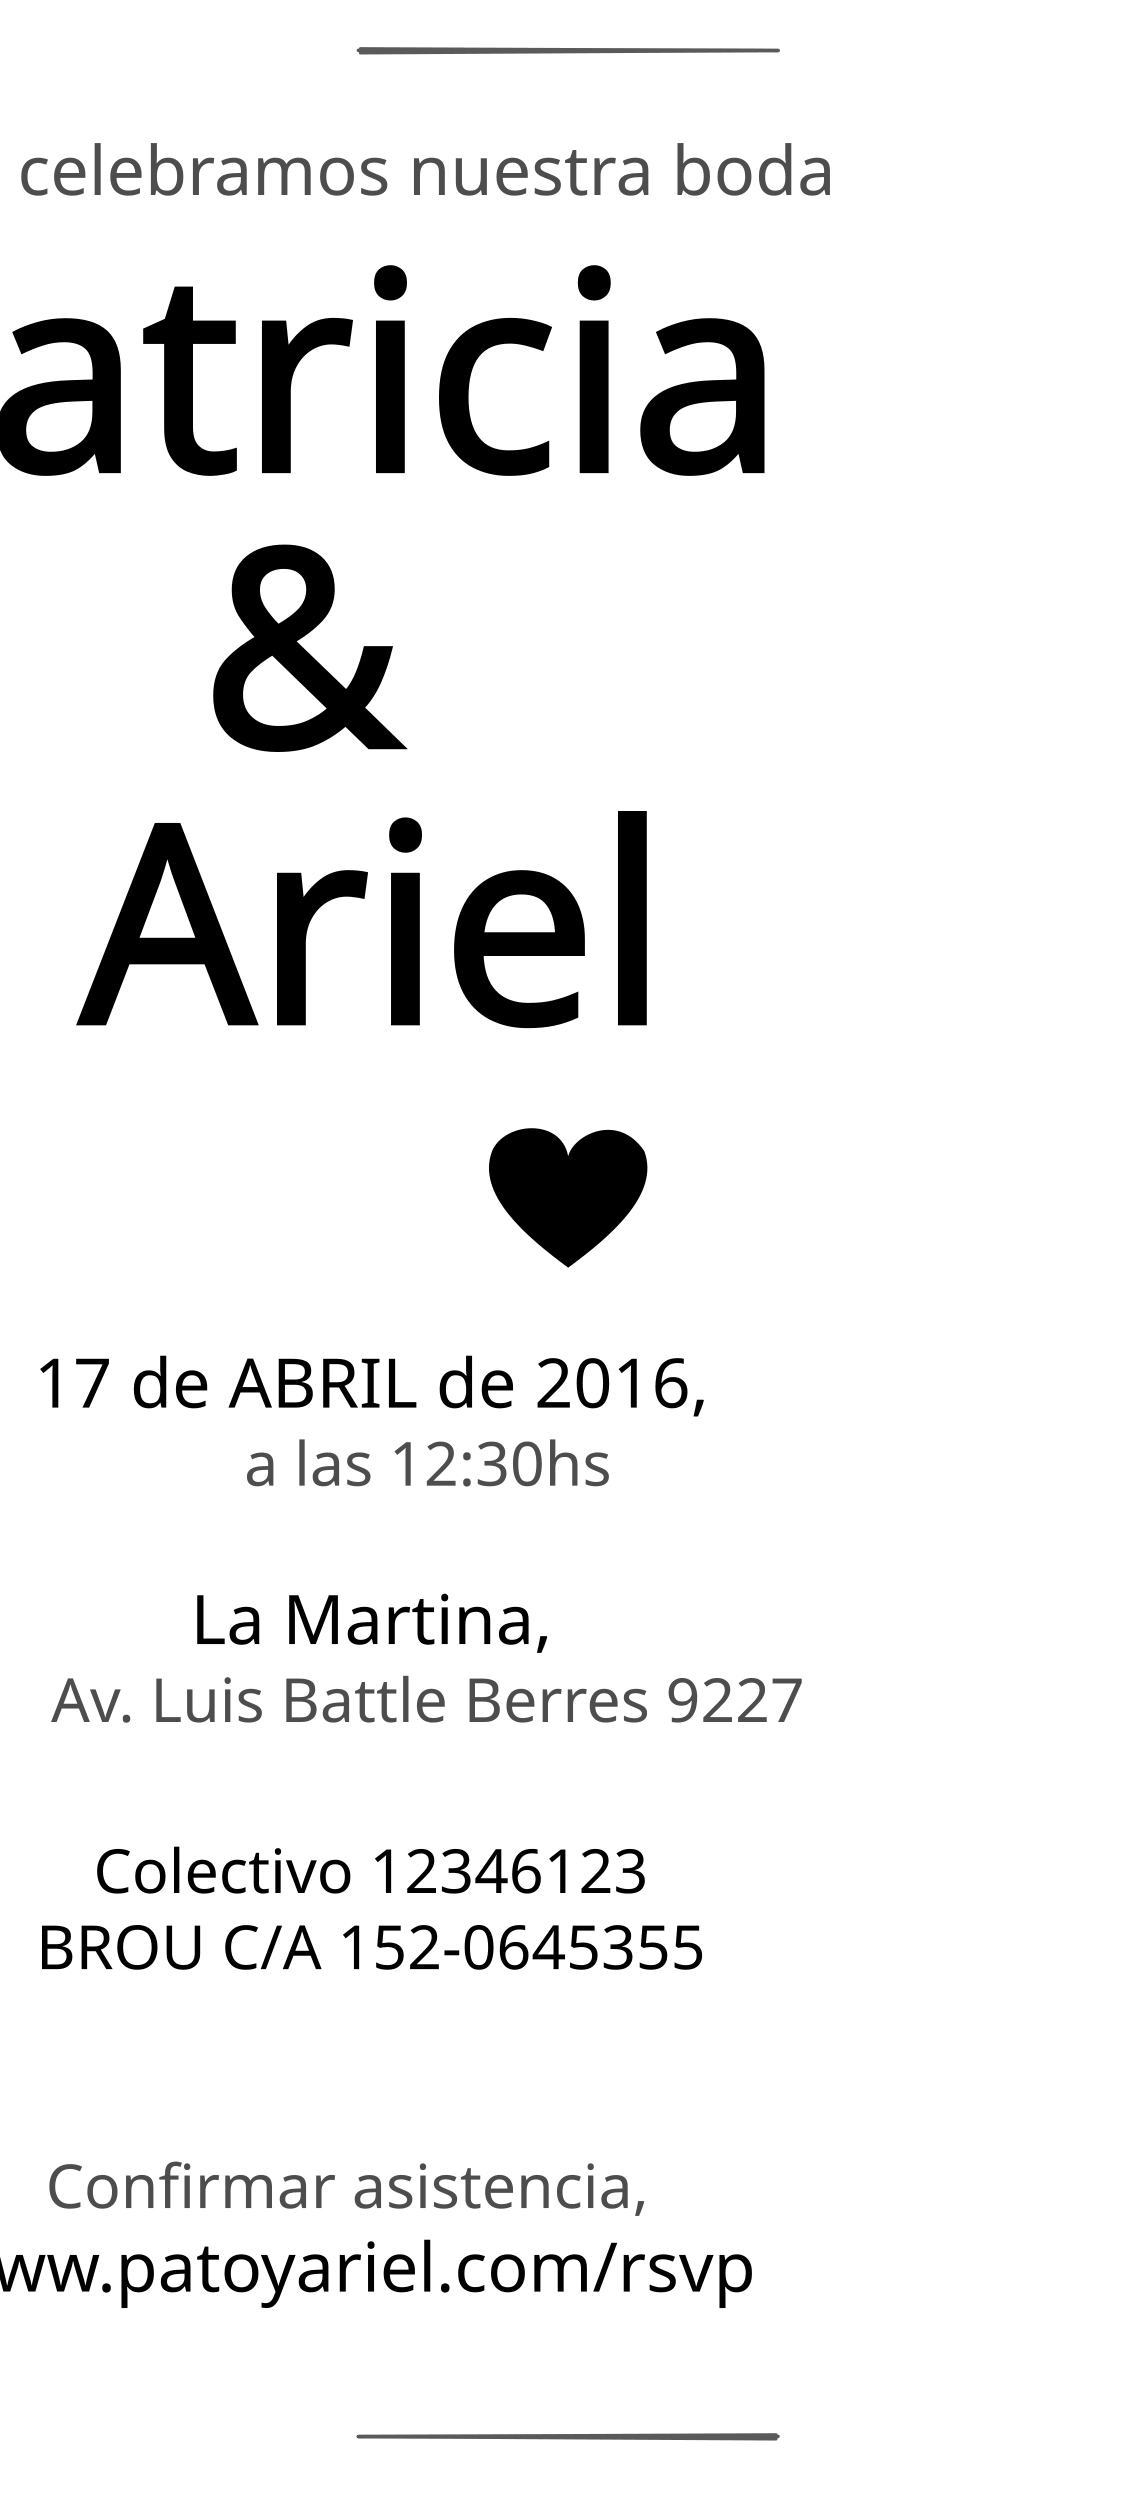
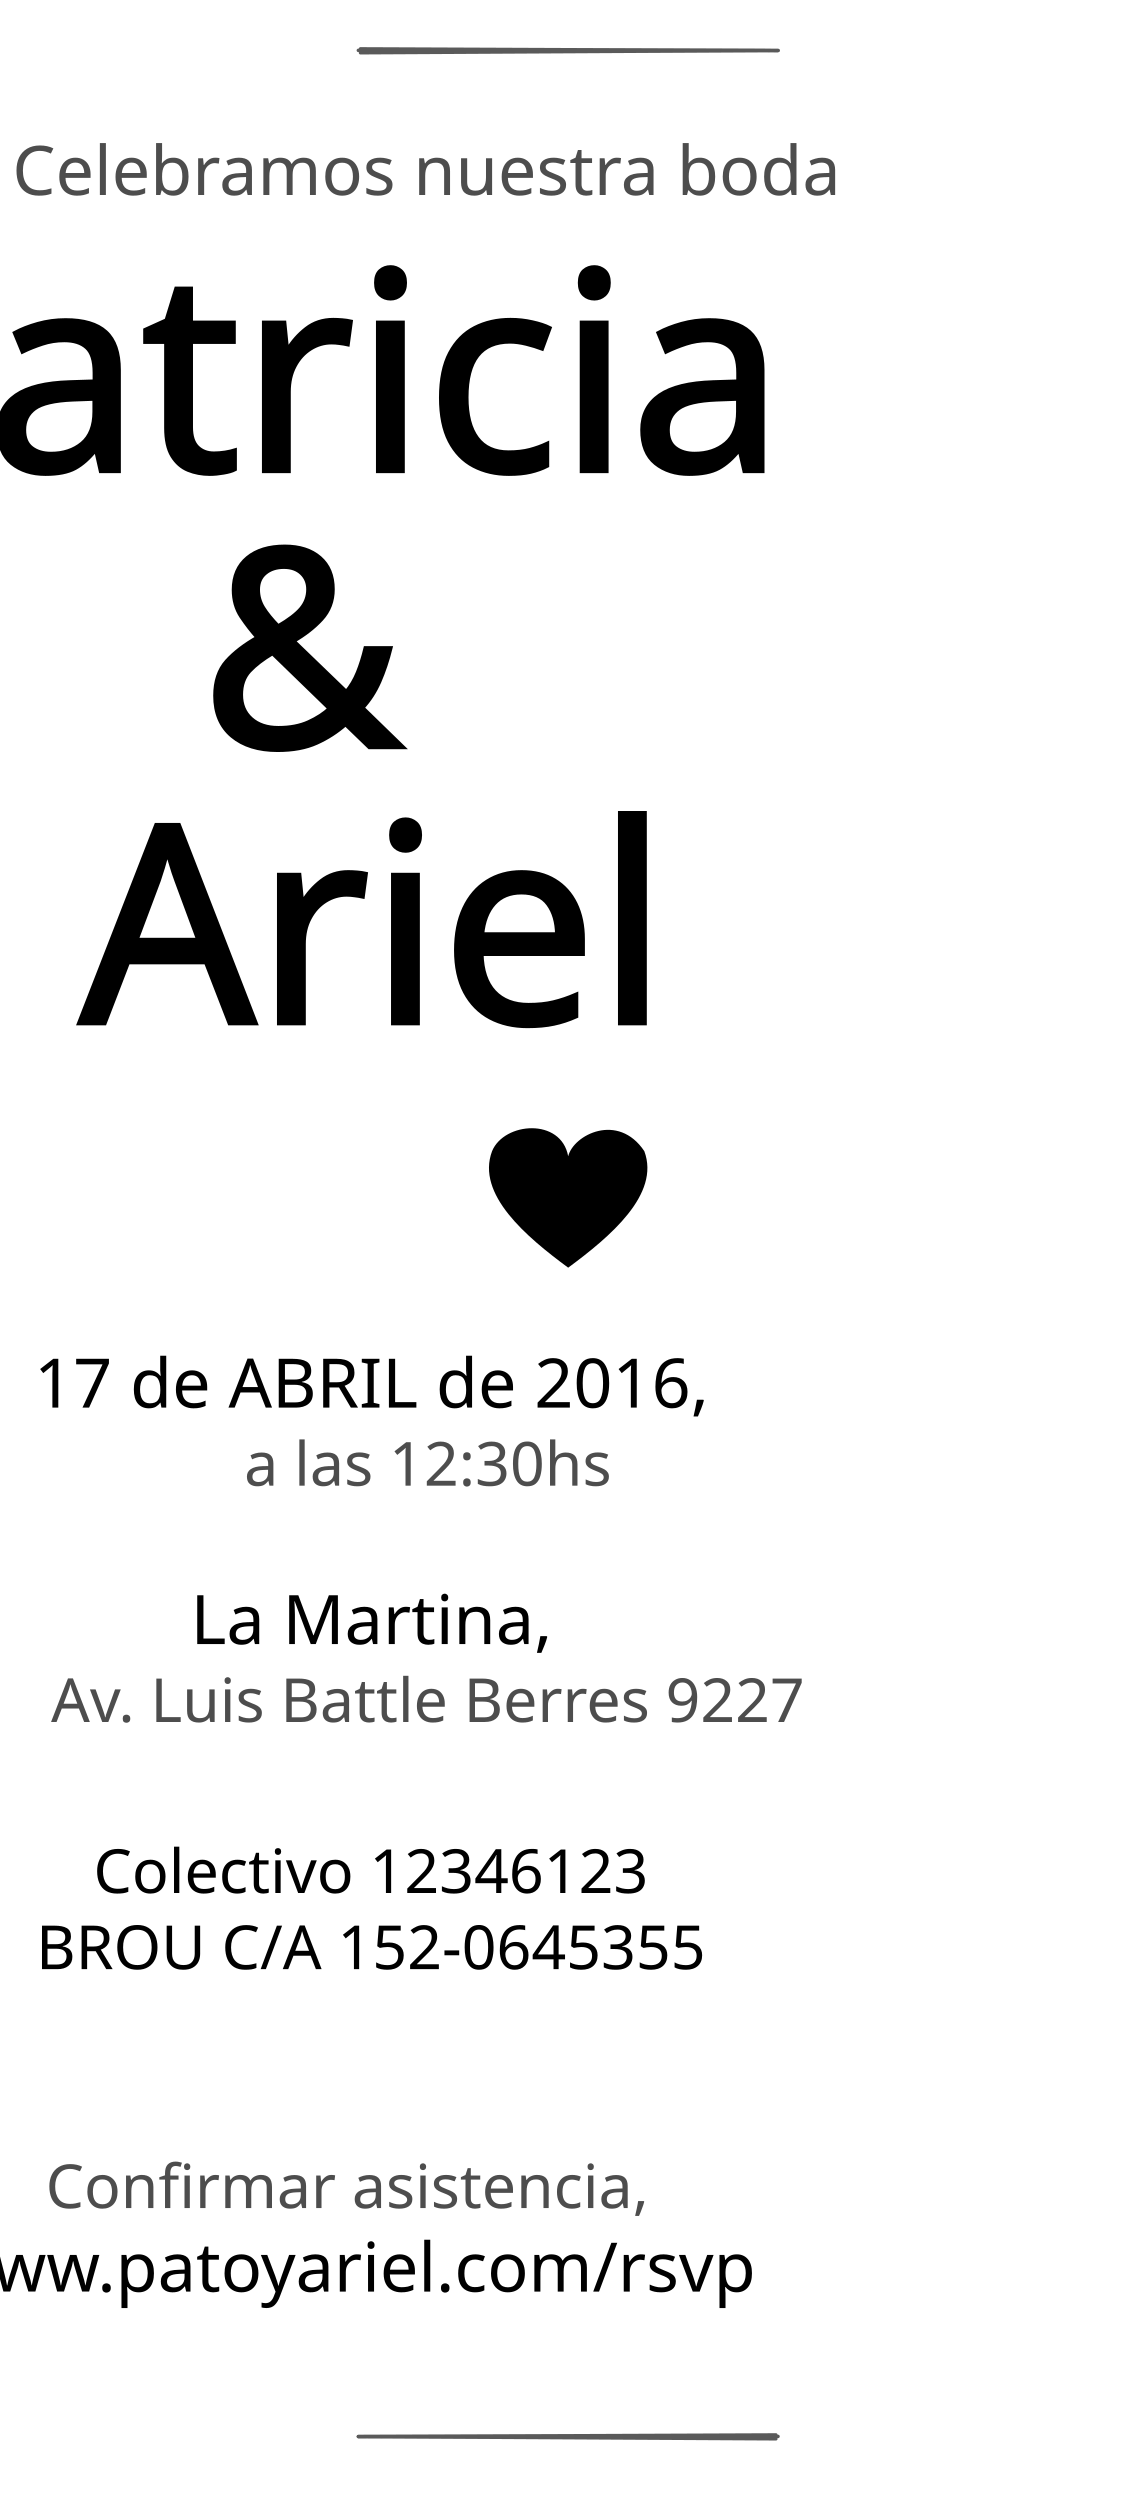
<svg xmlns="http://www.w3.org/2000/svg" xmlns:xlink="http://www.w3.org/1999/xlink" width="5cm" height="11cm" viewBox="0 0 177.165 389.764" id="svg3336" version="1.1">
  <defs id="defs3338">
    <linearGradient id="linearGradient5757">
      <stop style="stop-color:#000000;stop-opacity:1;" offset="0" id="stop5759" />
      <stop style="stop-color:#000000;stop-opacity:0;" offset="1" id="stop5761" />
    </linearGradient>
    <linearGradient xlink:href="#linearGradient5757" id="linearGradient5763" x1="16.873" y1="767.691" x2="160.292" y2="767.691" gradientUnits="userSpaceOnUse" />
  </defs>
  <g id="layer1" transform="translate(0,-662.5978)">
    <text xml:space="preserve" style="font-style:normal;font-weight:normal;font-size:33.773px;line-height:125%;font-family:sans-serif;letter-spacing:0px;word-spacing:0px;fill:#000000;fill-opacity:1;stroke:none;stroke-width:1px;stroke-linecap:butt;stroke-linejoin:miter;stroke-opacity:1" x="88.445" y="692.999" id="text3344">
-       <tspan id="tspan3346" x="88.445" y="692.999" style="font-style:normal;font-variant:normal;font-weight:normal;font-stretch:normal;font-size:10.66px;font-family:Typewriter;-inkscape-font-specification:Typewriter;text-align:center;text-anchor:middle;fill:#4d4d4d">celebramos nuestra boda</tspan>
+       <tspan id="tspan3346" x="88.445" y="692.999" style="font-style:normal;font-variant:normal;font-weight:normal;font-stretch:normal;font-size:10.66px;font-family:Typewriter;-inkscape-font-specification:Typewriter;text-align:center;text-anchor:middle;fill:#4d4d4d">Celebramos nuestra boda</tspan>
    </text>
    <text xml:space="preserve" style="font-style:normal;font-weight:normal;font-size:43.049px;line-height:100%;font-family:sans-serif;letter-spacing:0px;word-spacing:0px;fill:url(#linearGradient5763);fill-opacity:1;stroke:none;stroke-width:0.7;stroke-linecap:butt;stroke-linejoin:miter;stroke-opacity:1;stroke-miterlimit:4;stroke-dasharray:none" x="86.239" y="736.006" id="text3348">
      <tspan id="tspan3350" x="86.239" y="736.006" style="font-style:normal;font-variant:normal;font-weight:normal;font-stretch:normal;line-height:100%;font-family:'Alex Brush';-inkscape-font-specification:'Alex Brush';text-align:center;text-anchor:middle;fill-opacity:1;fill:#000000;stroke:#000000;stroke-opacity:1;stroke-width:0.7;stroke-miterlimit:4;stroke-dasharray:none">Patricia</tspan>
      <tspan x="86.239" y="779.056" id="tspan3352" style="font-style:normal;font-variant:normal;font-weight:normal;font-stretch:normal;line-height:100%;font-family:'Alex Brush';-inkscape-font-specification:'Alex Brush';text-align:center;text-anchor:middle;fill-opacity:1;fill:#000000;stroke:#000000;stroke-opacity:1;stroke-width:0.7;stroke-miterlimit:4;stroke-dasharray:none">&amp;</tspan>
      <tspan x="86.239" y="822.105" id="tspan3356" style="font-style:normal;font-variant:normal;font-weight:normal;font-stretch:normal;line-height:100%;font-family:'Alex Brush';-inkscape-font-specification:'Alex Brush';text-align:center;text-anchor:middle;fill-opacity:1;fill:#000000;stroke:#000000;stroke-opacity:1;stroke-width:0.7;stroke-miterlimit:4;stroke-dasharray:none">Ariel</tspan>
    </text>
    <flowRoot xml:space="preserve" id="flowRoot3360" style="fill:black;stroke:none;stroke-opacity:1;stroke-width:1px;stroke-linejoin:miter;stroke-linecap:butt;fill-opacity:1;font-family:sans-serif;font-style:normal;font-weight:normal;font-size:40px;line-height:125%;letter-spacing:0px;word-spacing:0px">
      <flowRegion id="flowRegion3362">
        <rect id="rect3364" width="114.652" height="90.409" x="12.627" y="70.556" />
      </flowRegion>
      <flowPara id="flowPara3366" />
    </flowRoot>
    <text xml:space="preserve" style="font-style:normal;font-weight:normal;font-size:33.773px;line-height:125%;font-family:sans-serif;letter-spacing:0px;word-spacing:0px;fill:#000000;fill-opacity:1;stroke:none;stroke-width:1px;stroke-linecap:butt;stroke-linejoin:miter;stroke-opacity:1" x="88.662" y="882.054" id="text3370">
      <tspan id="tspan3372" x="88.662" y="882.054" style="font-style:normal;font-variant:normal;font-weight:normal;font-stretch:normal;font-size:10.66px;font-family:Typewriter;-inkscape-font-specification:Typewriter;text-align:center;text-anchor:middle">17 de ABRIL de 2016,</tspan>
      <tspan x="88.662" y="894.223" id="tspan3374" style="font-style:normal;font-variant:normal;font-weight:normal;font-stretch:normal;font-size:9.499px;font-family:Typewriter;-inkscape-font-specification:Typewriter;text-align:center;text-anchor:middle;fill:#4d4d4d">a las 12:30hs</tspan>
    </text>
    <flowRoot xml:space="preserve" id="flowRoot3376" style="fill:black;stroke:none;stroke-opacity:1;stroke-width:1px;stroke-linejoin:miter;stroke-linecap:butt;fill-opacity:1;font-family:sans-serif;font-style:normal;font-weight:normal;font-size:40px;line-height:125%;letter-spacing:0px;word-spacing:0px">
      <flowRegion id="flowRegion3378">
        <rect id="rect3380" width="340.926" height="63.64" x="-17.173" y="175.106" />
      </flowRegion>
      <flowPara id="flowPara3382" />
    </flowRoot>
    <flowRoot xml:space="preserve" id="flowRoot3384" style="font-style:normal;font-weight:normal;font-size:40px;line-height:125%;font-family:sans-serif;letter-spacing:0px;word-spacing:0px;fill:#000000;fill-opacity:1;stroke:none;stroke-width:1px;stroke-linecap:butt;stroke-linejoin:miter;stroke-opacity:1" transform="translate(-7.6293945e-6,662.5978)">
      <flowRegion id="flowRegion3386">
        <rect id="rect3388" width="104.046" height="41.921" x="30.305" y="251.373" />
      </flowRegion>
      <flowPara id="flowPara3390">La Martina,Av. Luis Battle Berres 9227</flowPara>
      <flowPara id="flowPara3392" />
    </flowRoot>
    <text xml:space="preserve" style="font-style:normal;font-weight:normal;font-size:33.773px;line-height:125%;font-family:sans-serif;letter-spacing:0px;word-spacing:0px;fill:#000000;fill-opacity:1;stroke:none;stroke-width:1px;stroke-linecap:butt;stroke-linejoin:miter;stroke-opacity:1" x="88.66" y="918.919" id="text3394">
      <tspan id="tspan3396" x="88.66" y="918.919" style="font-style:normal;font-variant:normal;font-weight:normal;font-stretch:normal;font-size:10.66px;font-family:Typewriter;-inkscape-font-specification:Typewriter;text-align:center;text-anchor:middle">La Martina,</tspan>
      <tspan x="88.66" y="931.065" id="tspan3398" style="font-style:normal;font-variant:normal;font-weight:normal;font-stretch:normal;font-size:9.476px;font-family:Typewriter;-inkscape-font-specification:Typewriter;text-align:center;text-anchor:middle;fill:#4d4d4d">Av. Luis Battle Berres 9227</tspan>
    </text>
    <text xml:space="preserve" style="font-style:normal;font-weight:normal;font-size:33.773px;line-height:125%;font-family:sans-serif;letter-spacing:0px;word-spacing:0px;fill:#000000;fill-opacity:1;stroke:none;stroke-width:1px;stroke-linecap:butt;stroke-linejoin:miter;stroke-opacity:1" x="88.554" y="957.725" id="text3400">
      <tspan x="88.554" y="957.725" id="tspan3416" style="font-style:normal;font-variant:normal;font-weight:normal;font-stretch:normal;font-size:9.499px;font-family:Typewriter;-inkscape-font-specification:Typewriter;text-align:center;text-anchor:middle">Colectivo 12346123</tspan>
      <tspan x="88.554" y="969.599" id="tspan3418" style="font-style:normal;font-variant:normal;font-weight:normal;font-stretch:normal;font-size:9.499px;font-family:Typewriter;-inkscape-font-specification:Typewriter;text-align:center;text-anchor:middle">BROU C/A 152-0645355</tspan>
      <tspan x="88.554" y="981.472" style="font-style:normal;font-variant:normal;font-weight:normal;font-stretch:normal;font-size:9.499px;font-family:Typewriter;-inkscape-font-specification:Typewriter;text-align:center;text-anchor:middle" id="tspan3476" />
      <tspan x="88.554" y="993.345" style="font-style:normal;font-variant:normal;font-weight:normal;font-stretch:normal;font-size:9.499px;font-family:Typewriter;-inkscape-font-specification:Typewriter;text-align:center;text-anchor:middle" id="tspan3478" />
      <tspan x="88.554" y="1005.218" style="font-style:normal;font-variant:normal;font-weight:normal;font-stretch:normal;font-size:9.499px;font-family:Typewriter;-inkscape-font-specification:Typewriter;text-align:center;text-anchor:middle" id="tspan3488" />
      <tspan x="88.554" y="1017.092" style="font-style:normal;font-variant:normal;font-weight:normal;font-stretch:normal;font-size:9.499px;font-family:Typewriter;-inkscape-font-specification:Typewriter;text-align:center;text-anchor:middle" id="tspan3490" />
      <tspan x="88.554" y="1028.965" style="font-style:normal;font-variant:normal;font-weight:normal;font-stretch:normal;font-size:9.499px;font-family:Typewriter;-inkscape-font-specification:Typewriter;text-align:center;text-anchor:middle" id="tspan3492" />
      <tspan x="88.554" y="1040.838" style="font-style:normal;font-variant:normal;font-weight:normal;font-stretch:normal;font-size:9.499px;font-family:Typewriter;-inkscape-font-specification:Typewriter;text-align:center;text-anchor:middle" id="tspan3486" />
      <tspan x="88.554" y="1052.711" id="tspan3420" style="font-style:normal;font-variant:normal;font-weight:normal;font-stretch:normal;font-size:9.499px;font-family:Typewriter;-inkscape-font-specification:Typewriter;text-align:center;text-anchor:middle" />
      <tspan x="88.554" y="1064.585" id="tspan3422" style="font-style:normal;font-variant:normal;font-weight:normal;font-stretch:normal;font-size:9.499px;font-family:Typewriter;-inkscape-font-specification:Typewriter;text-align:center;text-anchor:middle" />
    </text>
    <text xml:space="preserve" style="font-style:normal;font-weight:normal;font-size:37.903px;line-height:125%;font-family:sans-serif;letter-spacing:0px;word-spacing:0px;fill:#000000;fill-opacity:1;stroke:none;stroke-width:1px;stroke-linecap:butt;stroke-linejoin:miter;stroke-opacity:1" x="88.633" y="1006.851" id="text3509">
      <tspan id="tspan3511" x="88.633" y="1006.851" style="font-style:normal;font-variant:normal;font-weight:normal;font-stretch:normal;font-size:9.476px;font-family:Typewriter;-inkscape-font-specification:Typewriter;text-align:center;text-anchor:middle;fill:#4d4d4d">Confirmar asistencia,</tspan>
      <tspan x="88.633" y="1019.875" id="tspan3513" style="font-style:normal;font-variant:normal;font-weight:normal;font-stretch:normal;font-size:10.66px;font-family:Typewriter;-inkscape-font-specification:Typewriter;text-align:center;text-anchor:middle">www.patoyariel.com/rsvp</tspan>
      <tspan x="88.633" y="1033.201" id="tspan3515" style="font-style:normal;font-variant:normal;font-weight:normal;font-stretch:normal;font-size:10.66px;font-family:Typewriter;-inkscape-font-specification:Typewriter;text-align:center;text-anchor:middle" />
    </text>
    <rect style="fill:#666666" id="rect3517" width="79.297" height="59.599" x="-165.665" y="785.176" />
    <path style="fill:#000000;fill-rule:evenodd;stroke:none;stroke-width:1px;stroke-linecap:butt;stroke-linejoin:miter;stroke-opacity:1" d="m -208.533,18.834 c -9.188,-13.727 -24.879,-5.741 -26.715,1.812 -2.461,-13.61 -22.477,-12.054 -26.715,-1.812 -5.692,15.173 12.08,30.107 26.714,40.91 14.634,-10.803 32.408,-25.737 26.716,-40.91 z" transform="translate(-7.6293945e-6,662.5978)" id="path3519-9" />
    <path id="path4354" d="m 100.449,842.065 c -4.081,-6.097 -11.051,-2.55 -11.866,0.805 -1.093,-6.046 -9.984,-5.354 -11.866,-0.805 -2.528,6.739 5.366,13.373 11.866,18.172 6.5,-4.799 14.395,-11.432 11.867,-18.172 z" style="fill:#000000;fill-rule:evenodd;stroke:none;stroke-width:1px;stroke-linecap:butt;stroke-linejoin:miter;stroke-opacity:1" />
    <g id="g4375" style="opacity:0.648" transform="matrix(0.5007787,0,0,0.5007787,137.7455,362.7529)">
      <path id="path4362" d="m -162.857,615.219 130,-0.714" style="fill:none;fill-rule:evenodd;stroke:#000000;stroke-width:1;stroke-linecap:round;stroke-linejoin:miter;stroke-miterlimit:4;stroke-dasharray:none;stroke-opacity:1" />
      <path style="fill:none;fill-rule:evenodd;stroke:#000000;stroke-width:1;stroke-linecap:round;stroke-linejoin:miter;stroke-miterlimit:4;stroke-dasharray:none;stroke-opacity:1" d="m -162.857,613.933 130,0.536" id="path4366" />
      <path id="path4370" d="m -163.488,614.438 130.631,0.031" style="fill:none;fill-rule:evenodd;stroke:#000000;stroke-width:1.1;stroke-linecap:round;stroke-linejoin:miter;stroke-miterlimit:4;stroke-dasharray:none;stroke-opacity:1" />
    </g>
    <g transform="matrix(-0.5007787,0,0,0.5007787,39.41981,734.7529)" style="opacity:0.648" id="g4396">
      <path style="fill:none;fill-rule:evenodd;stroke:#000000;stroke-width:1;stroke-linecap:round;stroke-linejoin:miter;stroke-miterlimit:4;stroke-dasharray:none;stroke-opacity:1" d="m -162.857,615.219 130,-0.714" id="path4398" />
      <path id="path4400" d="m -162.857,613.933 130,0.536" style="fill:none;fill-rule:evenodd;stroke:#000000;stroke-width:1;stroke-linecap:round;stroke-linejoin:miter;stroke-miterlimit:4;stroke-dasharray:none;stroke-opacity:1" />
      <path style="fill:none;fill-rule:evenodd;stroke:#000000;stroke-width:1.1;stroke-linecap:round;stroke-linejoin:miter;stroke-miterlimit:4;stroke-dasharray:none;stroke-opacity:1" d="m -163.488,614.438 130.631,0.031" id="path4402" />
    </g>
  </g>
</svg>
